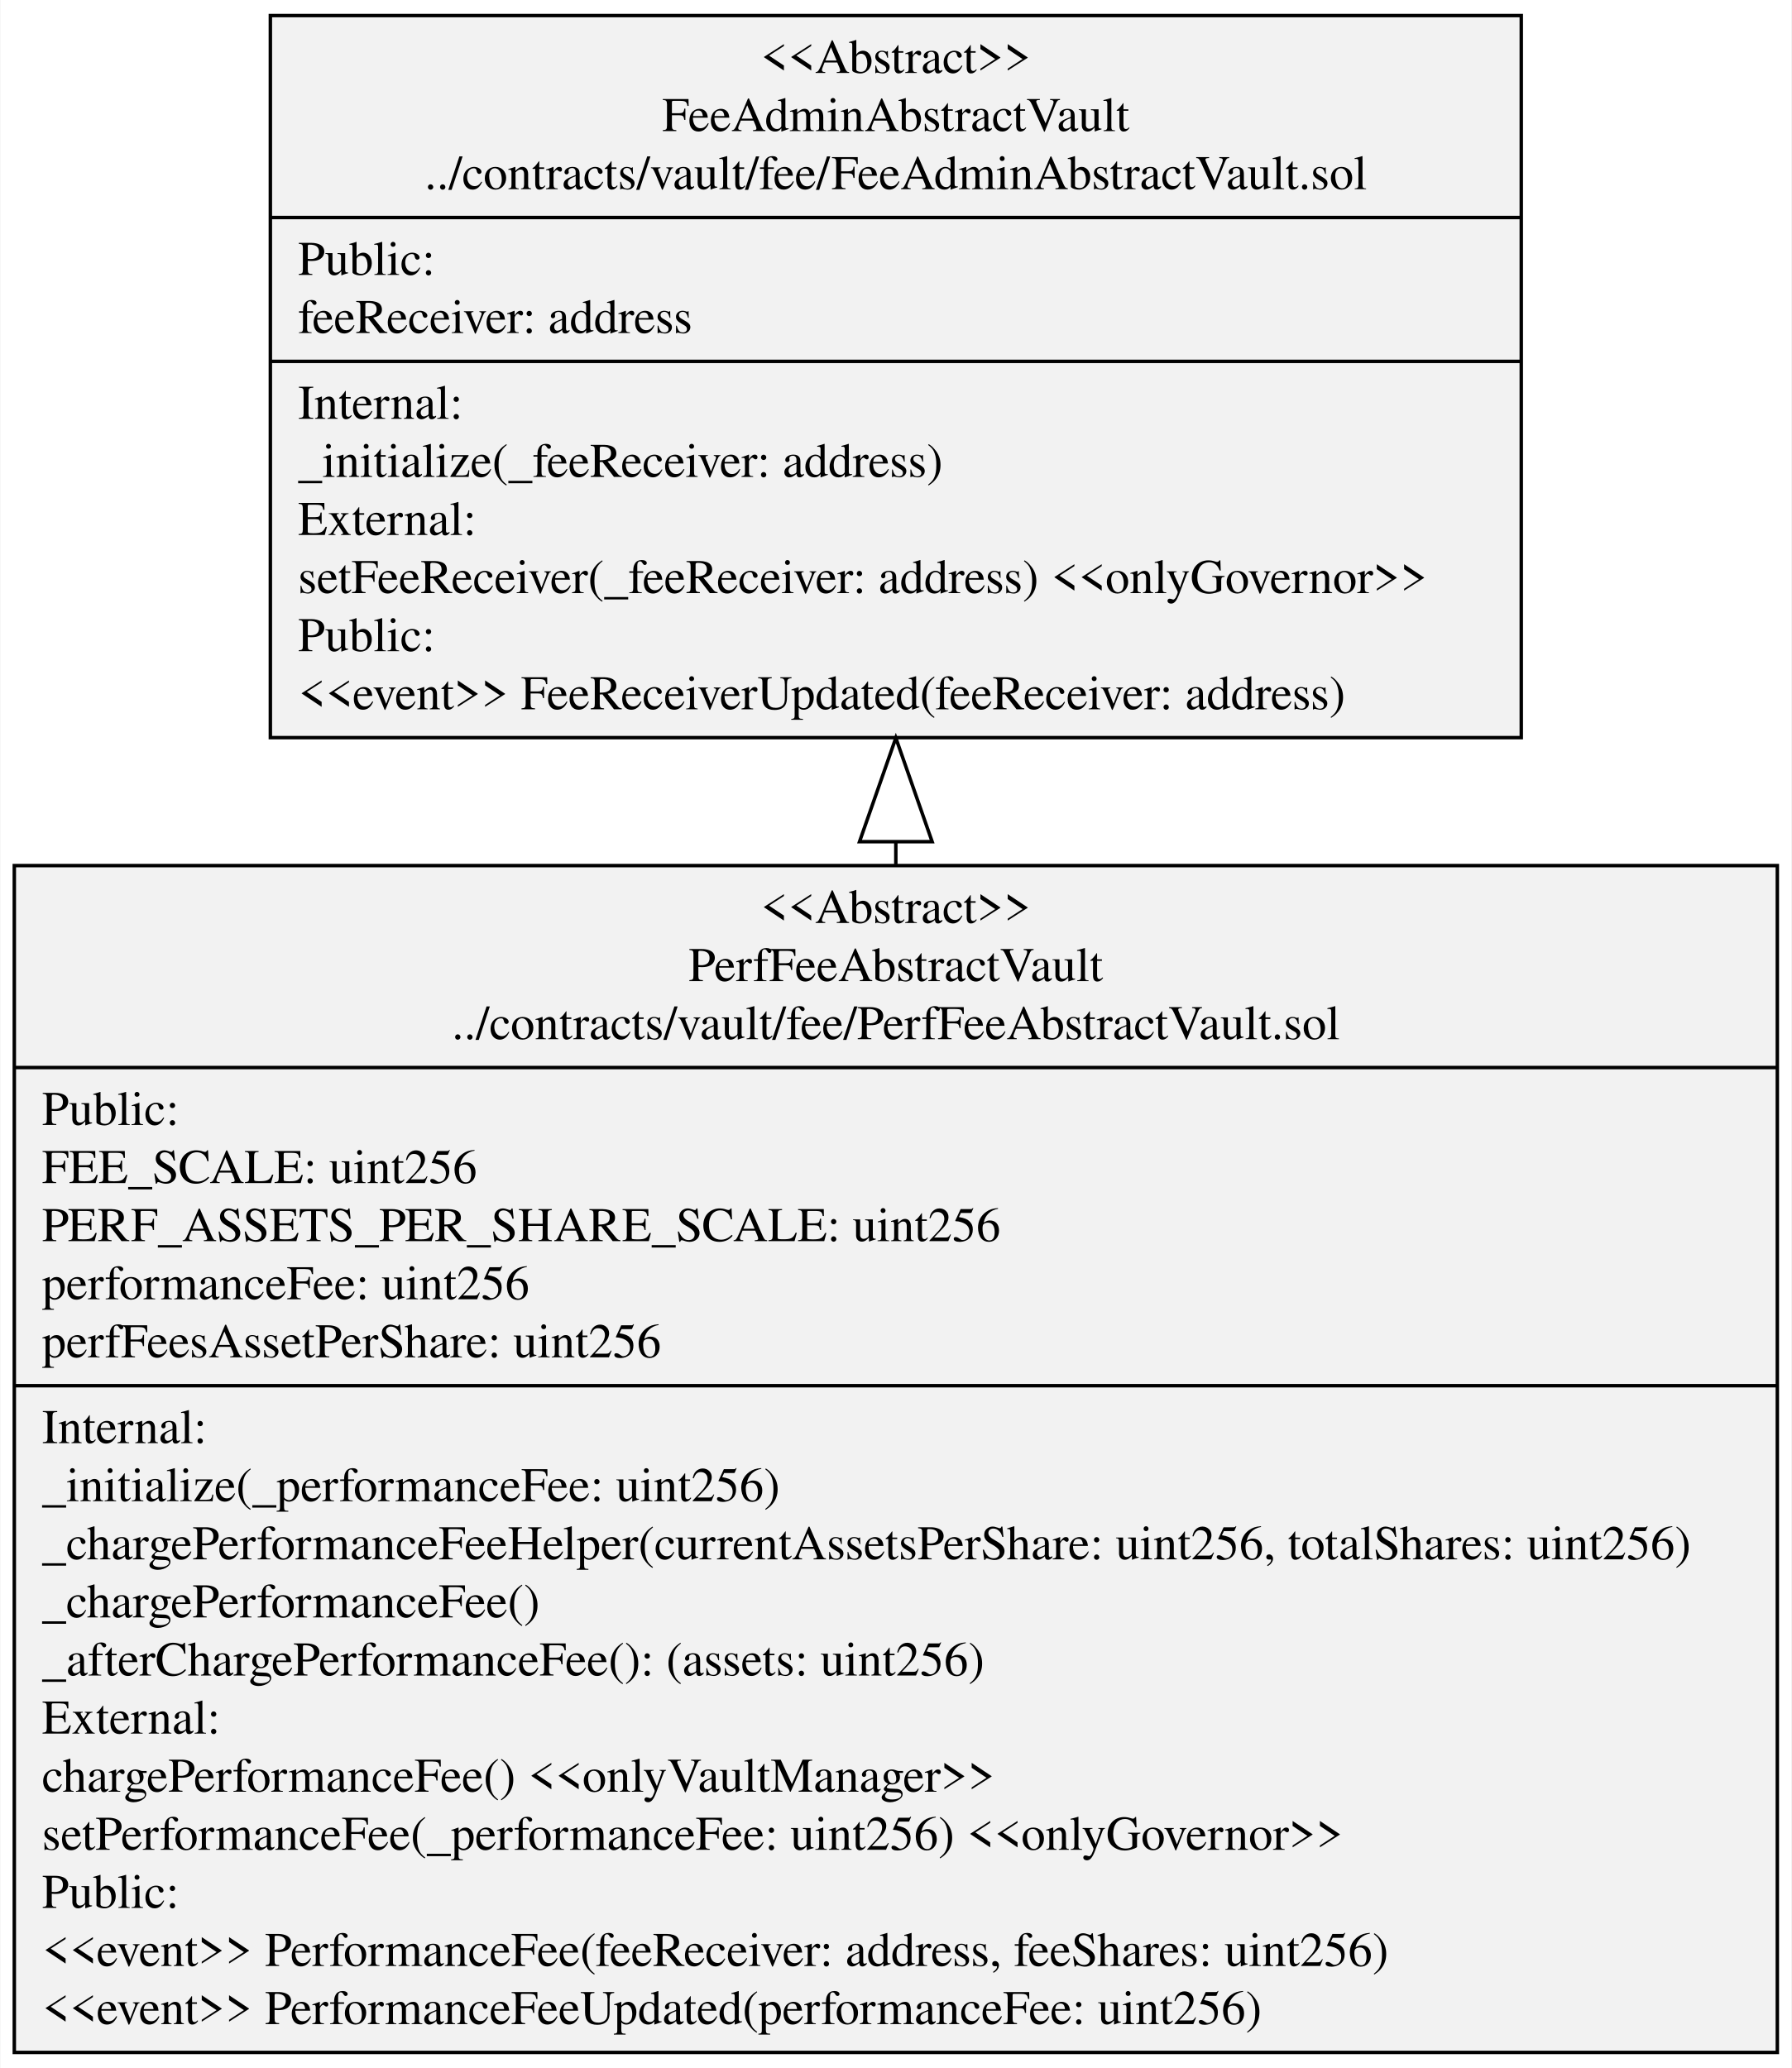
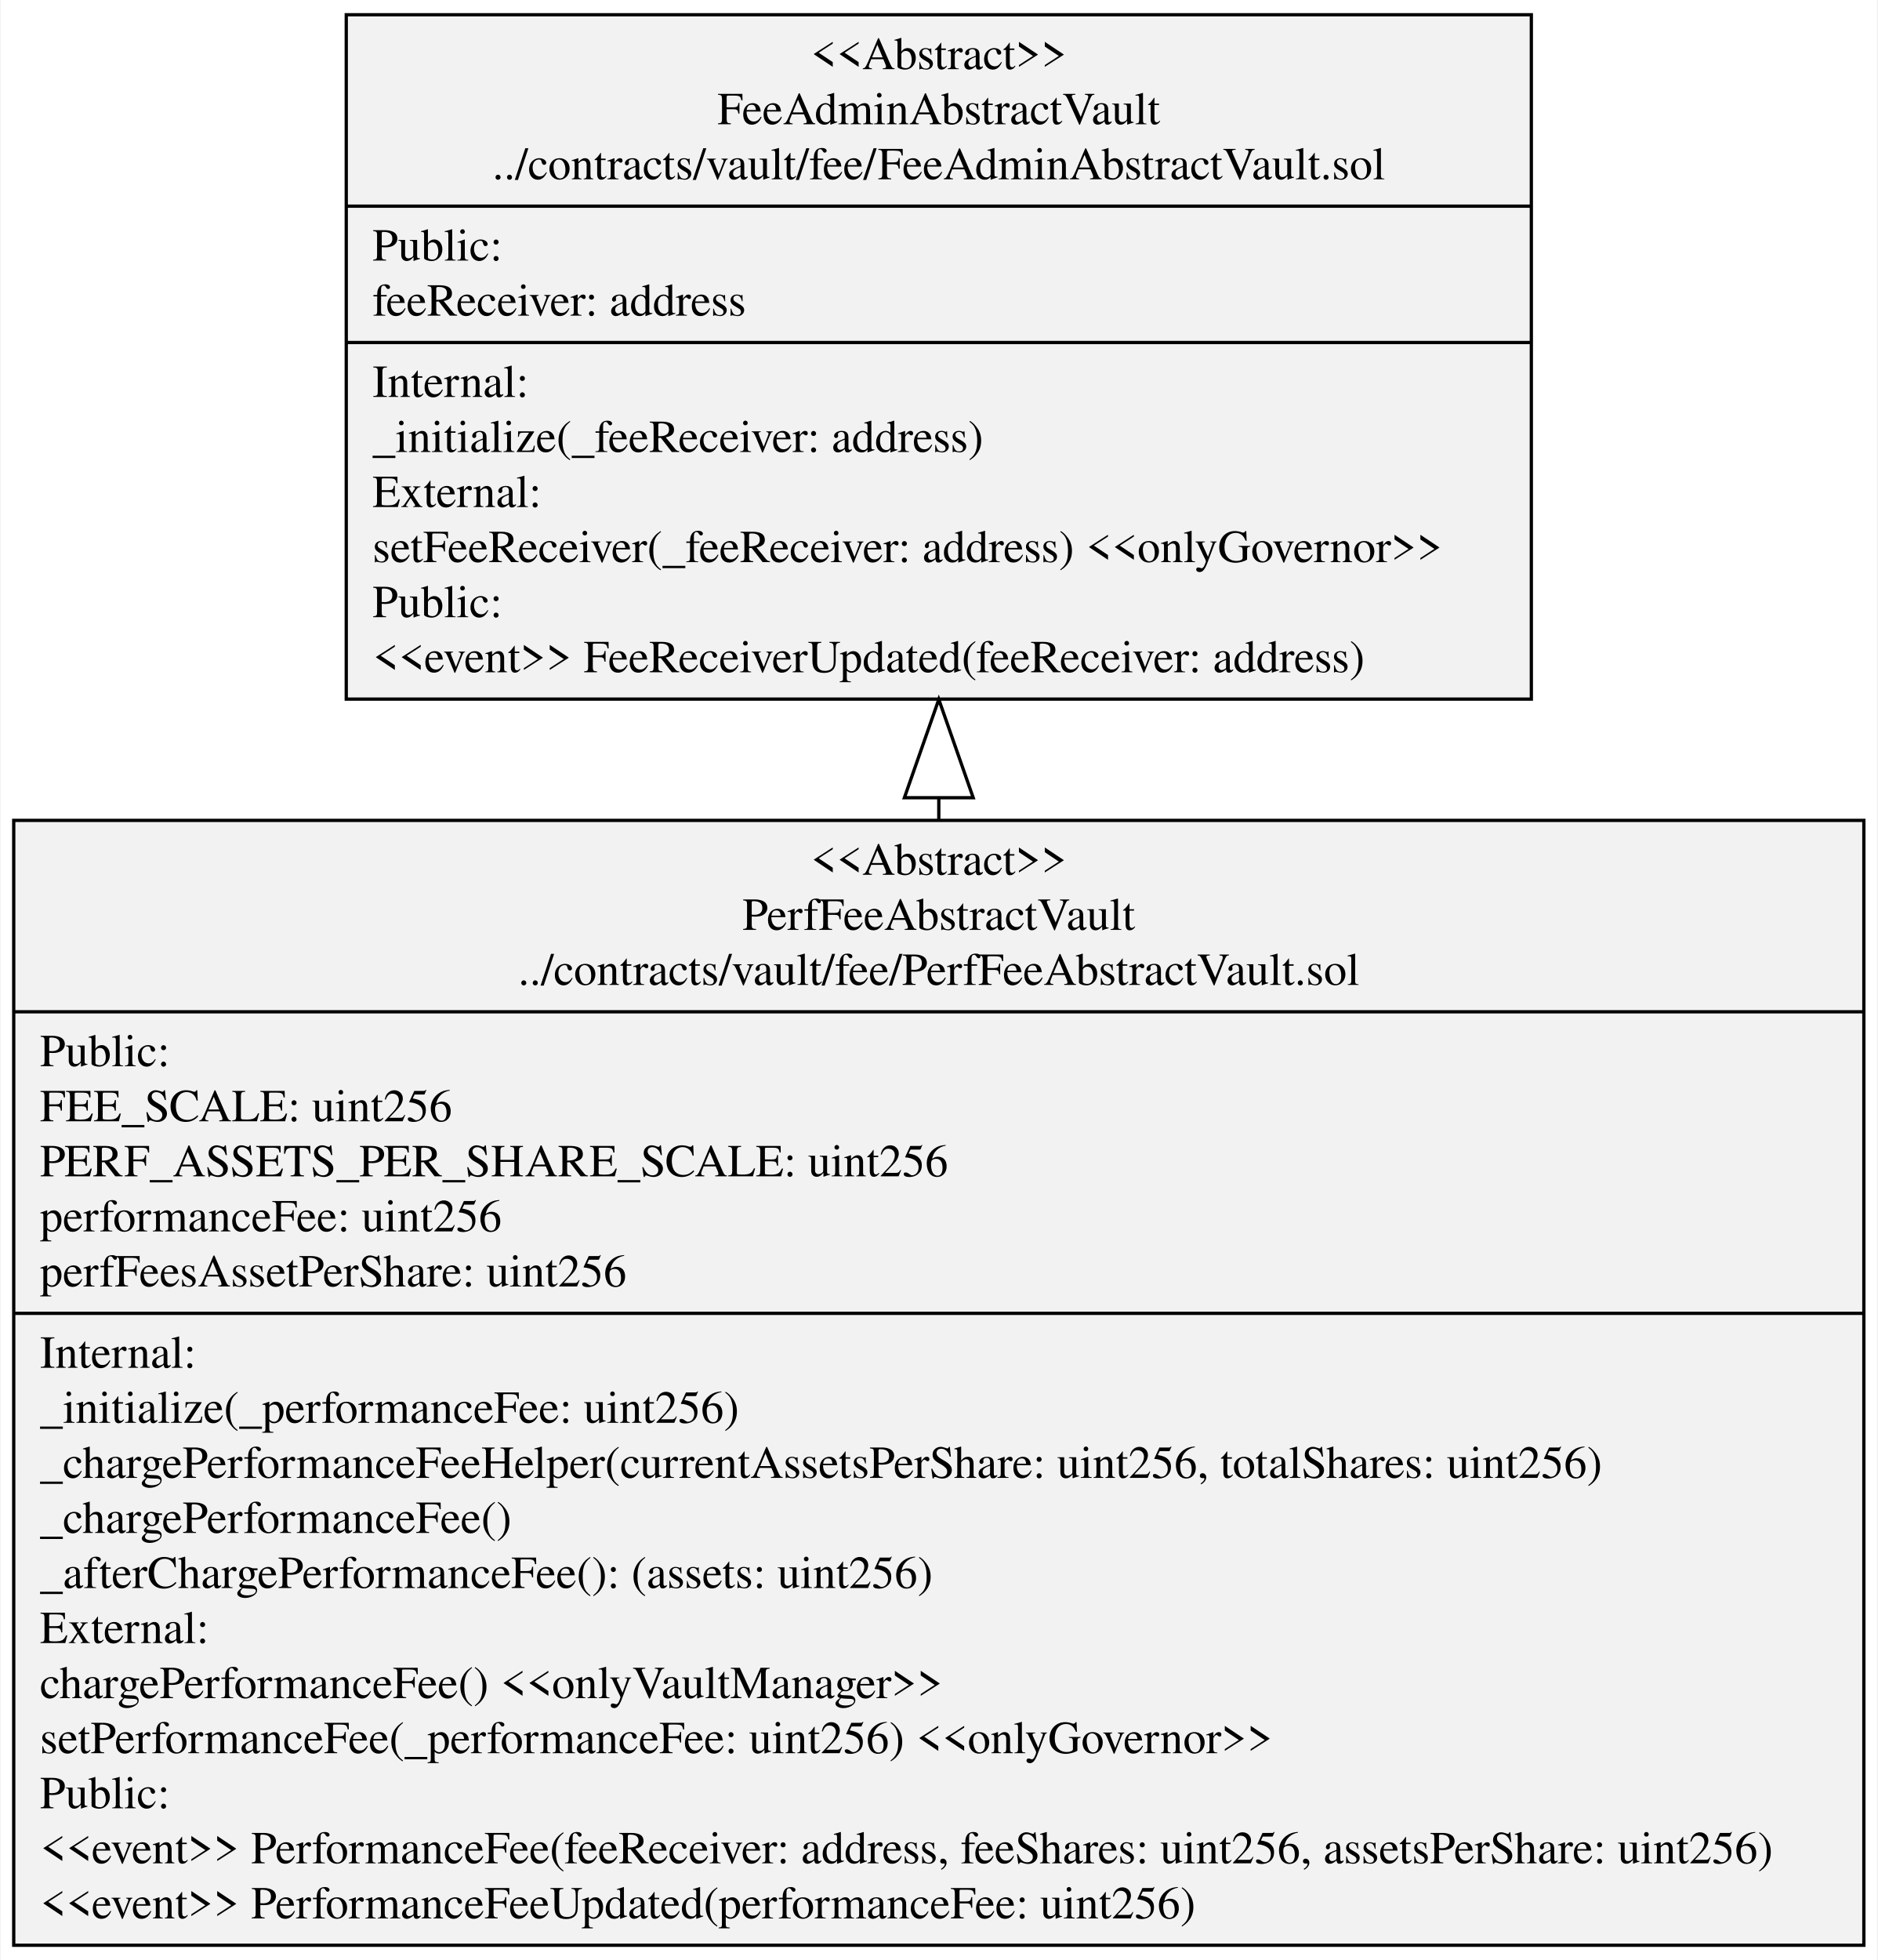
- <svg xmlns="http://www.w3.org/2000/svg" width="518pt" height="598pt" viewBox="0.00 0.00 517.73 598.00">
+ <svg xmlns="http://www.w3.org/2000/svg" width="573pt" height="598pt" viewBox="0.00 0.00 572.62 598.00">
  <g id="graph0" class="graph" transform="scale(1 1) rotate(0) translate(4 594)">
-     <polygon fill="white" stroke="transparent" points="-4,4 -4,-594 513.73,-594 513.73,4 -4,4" />
+     <polygon fill="white" stroke="transparent" points="-4,4 -4,-594 568.62,-594 568.62,4 -4,4" />
    <g id="node1" class="node">
-       <polygon fill="#f2f2f2" stroke="black" points="74.03,-380.7 74.03,-589.5 435.7,-589.5 435.7,-380.7 74.03,-380.7" />
-       <text text-anchor="middle" x="254.87" y="-572.9" font-family="Times,serif" font-size="14.00">&lt;&lt;Abstract&gt;&gt;</text>
-       <text text-anchor="middle" x="254.87" y="-556.1" font-family="Times,serif" font-size="14.00">FeeAdminAbstractVault</text>
-       <text text-anchor="middle" x="254.87" y="-539.3" font-family="Times,serif" font-size="14.00">../contracts/vault/fee/FeeAdminAbstractVault.sol</text>
-       <polyline fill="none" stroke="black" points="74.03,-531.1 435.7,-531.1 " />
-       <text text-anchor="start" x="82.03" y="-514.5" font-family="Times,serif" font-size="14.00">Public:</text>
-       <text text-anchor="start" x="82.03" y="-497.7" font-family="Times,serif" font-size="14.00">   feeReceiver: address</text>
-       <polyline fill="none" stroke="black" points="74.03,-489.5 435.7,-489.5 " />
-       <text text-anchor="start" x="82.03" y="-472.9" font-family="Times,serif" font-size="14.00">Internal:</text>
-       <text text-anchor="start" x="82.03" y="-456.1" font-family="Times,serif" font-size="14.00">    _initialize(_feeReceiver: address)</text>
-       <text text-anchor="start" x="82.03" y="-439.3" font-family="Times,serif" font-size="14.00">External:</text>
-       <text text-anchor="start" x="82.03" y="-422.5" font-family="Times,serif" font-size="14.00">    setFeeReceiver(_feeReceiver: address) &lt;&lt;onlyGovernor&gt;&gt;</text>
-       <text text-anchor="start" x="82.03" y="-405.7" font-family="Times,serif" font-size="14.00">Public:</text>
-       <text text-anchor="start" x="82.03" y="-388.9" font-family="Times,serif" font-size="14.00">    &lt;&lt;event&gt;&gt; FeeReceiverUpdated(feeReceiver: address)</text>
+       <polygon fill="#f2f2f2" stroke="black" points="101.48,-380.7 101.48,-589.5 463.14,-589.5 463.14,-380.7 101.48,-380.7" />
+       <text text-anchor="middle" x="282.31" y="-572.9" font-family="Times,serif" font-size="14.00">&lt;&lt;Abstract&gt;&gt;</text>
+       <text text-anchor="middle" x="282.31" y="-556.1" font-family="Times,serif" font-size="14.00">FeeAdminAbstractVault</text>
+       <text text-anchor="middle" x="282.31" y="-539.3" font-family="Times,serif" font-size="14.00">../contracts/vault/fee/FeeAdminAbstractVault.sol</text>
+       <polyline fill="none" stroke="black" points="101.48,-531.1 463.14,-531.1 " />
+       <text text-anchor="start" x="109.48" y="-514.5" font-family="Times,serif" font-size="14.00">Public:</text>
+       <text text-anchor="start" x="109.48" y="-497.7" font-family="Times,serif" font-size="14.00">   feeReceiver: address</text>
+       <polyline fill="none" stroke="black" points="101.48,-489.5 463.14,-489.5 " />
+       <text text-anchor="start" x="109.48" y="-472.9" font-family="Times,serif" font-size="14.00">Internal:</text>
+       <text text-anchor="start" x="109.48" y="-456.1" font-family="Times,serif" font-size="14.00">    _initialize(_feeReceiver: address)</text>
+       <text text-anchor="start" x="109.48" y="-439.3" font-family="Times,serif" font-size="14.00">External:</text>
+       <text text-anchor="start" x="109.48" y="-422.5" font-family="Times,serif" font-size="14.00">    setFeeReceiver(_feeReceiver: address) &lt;&lt;onlyGovernor&gt;&gt;</text>
+       <text text-anchor="start" x="109.48" y="-405.7" font-family="Times,serif" font-size="14.00">Public:</text>
+       <text text-anchor="start" x="109.48" y="-388.9" font-family="Times,serif" font-size="14.00">    &lt;&lt;event&gt;&gt; FeeReceiverUpdated(feeReceiver: address)</text>
    </g>
    <g id="node2" class="node">
-       <polygon fill="#f2f2f2" stroke="black" points="0,-0.5 0,-343.7 509.73,-343.7 509.73,-0.5 0,-0.5" />
-       <text text-anchor="middle" x="254.87" y="-327.1" font-family="Times,serif" font-size="14.00">&lt;&lt;Abstract&gt;&gt;</text>
-       <text text-anchor="middle" x="254.87" y="-310.3" font-family="Times,serif" font-size="14.00">PerfFeeAbstractVault</text>
-       <text text-anchor="middle" x="254.87" y="-293.5" font-family="Times,serif" font-size="14.00">../contracts/vault/fee/PerfFeeAbstractVault.sol</text>
-       <polyline fill="none" stroke="black" points="0,-285.3 509.73,-285.3 " />
+       <polygon fill="#f2f2f2" stroke="black" points="0,-0.5 0,-343.7 564.62,-343.7 564.62,-0.5 0,-0.5" />
+       <text text-anchor="middle" x="282.31" y="-327.1" font-family="Times,serif" font-size="14.00">&lt;&lt;Abstract&gt;&gt;</text>
+       <text text-anchor="middle" x="282.31" y="-310.3" font-family="Times,serif" font-size="14.00">PerfFeeAbstractVault</text>
+       <text text-anchor="middle" x="282.31" y="-293.5" font-family="Times,serif" font-size="14.00">../contracts/vault/fee/PerfFeeAbstractVault.sol</text>
+       <polyline fill="none" stroke="black" points="0,-285.3 564.62,-285.3 " />
      <text text-anchor="start" x="8" y="-268.7" font-family="Times,serif" font-size="14.00">Public:</text>
      <text text-anchor="start" x="8" y="-251.9" font-family="Times,serif" font-size="14.00">   FEE_SCALE: uint256</text>
      <text text-anchor="start" x="8" y="-235.1" font-family="Times,serif" font-size="14.00">   PERF_ASSETS_PER_SHARE_SCALE: uint256</text>
      <text text-anchor="start" x="8" y="-218.3" font-family="Times,serif" font-size="14.00">   performanceFee: uint256</text>
      <text text-anchor="start" x="8" y="-201.5" font-family="Times,serif" font-size="14.00">   perfFeesAssetPerShare: uint256</text>
-       <polyline fill="none" stroke="black" points="0,-193.3 509.73,-193.3 " />
+       <polyline fill="none" stroke="black" points="0,-193.3 564.62,-193.3 " />
      <text text-anchor="start" x="8" y="-176.7" font-family="Times,serif" font-size="14.00">Internal:</text>
      <text text-anchor="start" x="8" y="-159.9" font-family="Times,serif" font-size="14.00">    _initialize(_performanceFee: uint256)</text>
      <text text-anchor="start" x="8" y="-143.1" font-family="Times,serif" font-size="14.00">    _chargePerformanceFeeHelper(currentAssetsPerShare: uint256, totalShares: uint256)</text>
      <text text-anchor="start" x="8" y="-126.3" font-family="Times,serif" font-size="14.00">    _chargePerformanceFee()</text>
      <text text-anchor="start" x="8" y="-109.5" font-family="Times,serif" font-size="14.00">    _afterChargePerformanceFee(): (assets: uint256)</text>
      <text text-anchor="start" x="8" y="-92.7" font-family="Times,serif" font-size="14.00">External:</text>
      <text text-anchor="start" x="8" y="-75.9" font-family="Times,serif" font-size="14.00">    chargePerformanceFee() &lt;&lt;onlyVaultManager&gt;&gt;</text>
      <text text-anchor="start" x="8" y="-59.1" font-family="Times,serif" font-size="14.00">    setPerformanceFee(_performanceFee: uint256) &lt;&lt;onlyGovernor&gt;&gt;</text>
      <text text-anchor="start" x="8" y="-42.3" font-family="Times,serif" font-size="14.00">Public:</text>
-       <text text-anchor="start" x="8" y="-25.5" font-family="Times,serif" font-size="14.00">    &lt;&lt;event&gt;&gt; PerformanceFee(feeReceiver: address, feeShares: uint256)</text>
+       <text text-anchor="start" x="8" y="-25.5" font-family="Times,serif" font-size="14.00">    &lt;&lt;event&gt;&gt; PerformanceFee(feeReceiver: address, feeShares: uint256, assetsPerShare: uint256)</text>
      <text text-anchor="start" x="8" y="-8.7" font-family="Times,serif" font-size="14.00">    &lt;&lt;event&gt;&gt; PerformanceFeeUpdated(performanceFee: uint256)</text>
    </g>
    <g id="edge1" class="edge">
-       <path fill="none" stroke="black" d="M254.87,-344.07C254.87,-346.2 254.87,-348.33 254.87,-350.46" />
-       <polygon fill="none" stroke="black" points="244.37,-350.61 254.87,-380.61 265.37,-350.61 244.37,-350.61" />
+       <path fill="none" stroke="black" d="M282.31,-344.07C282.31,-346.2 282.31,-348.33 282.31,-350.46" />
+       <polygon fill="none" stroke="black" points="271.81,-350.61 282.31,-380.61 292.81,-350.61 271.81,-350.61" />
    </g>
  </g>
</svg>
